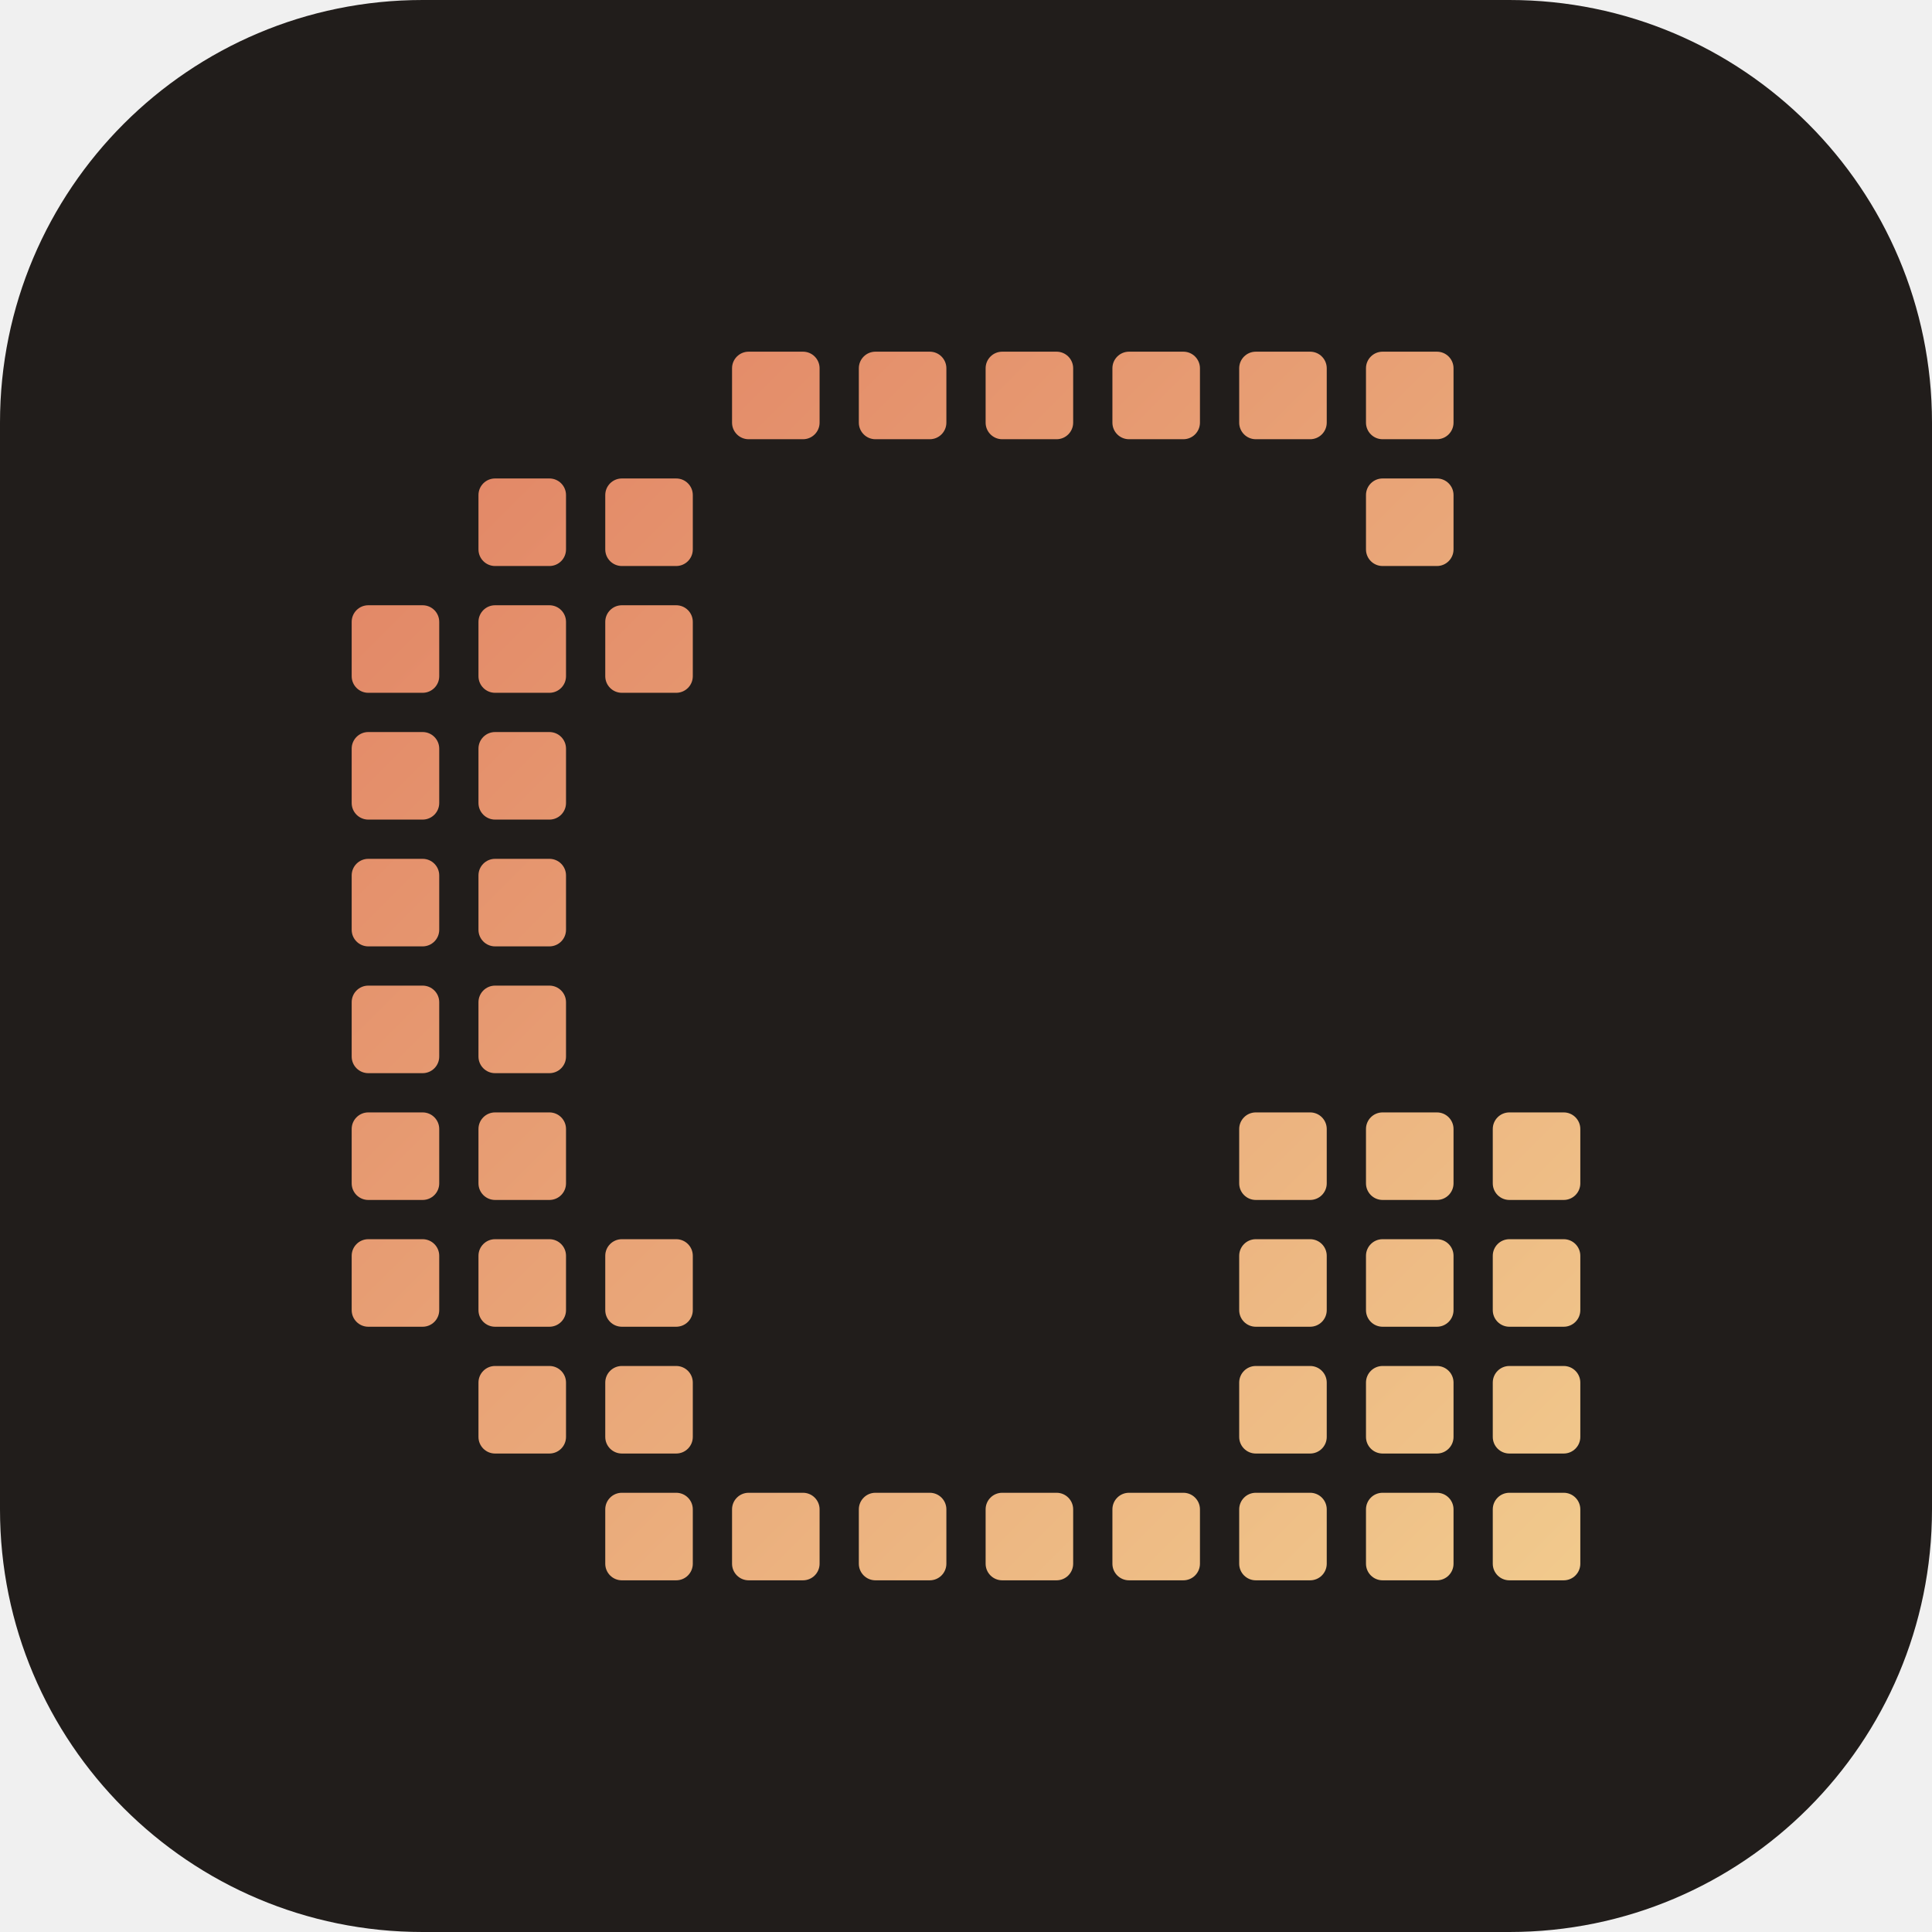
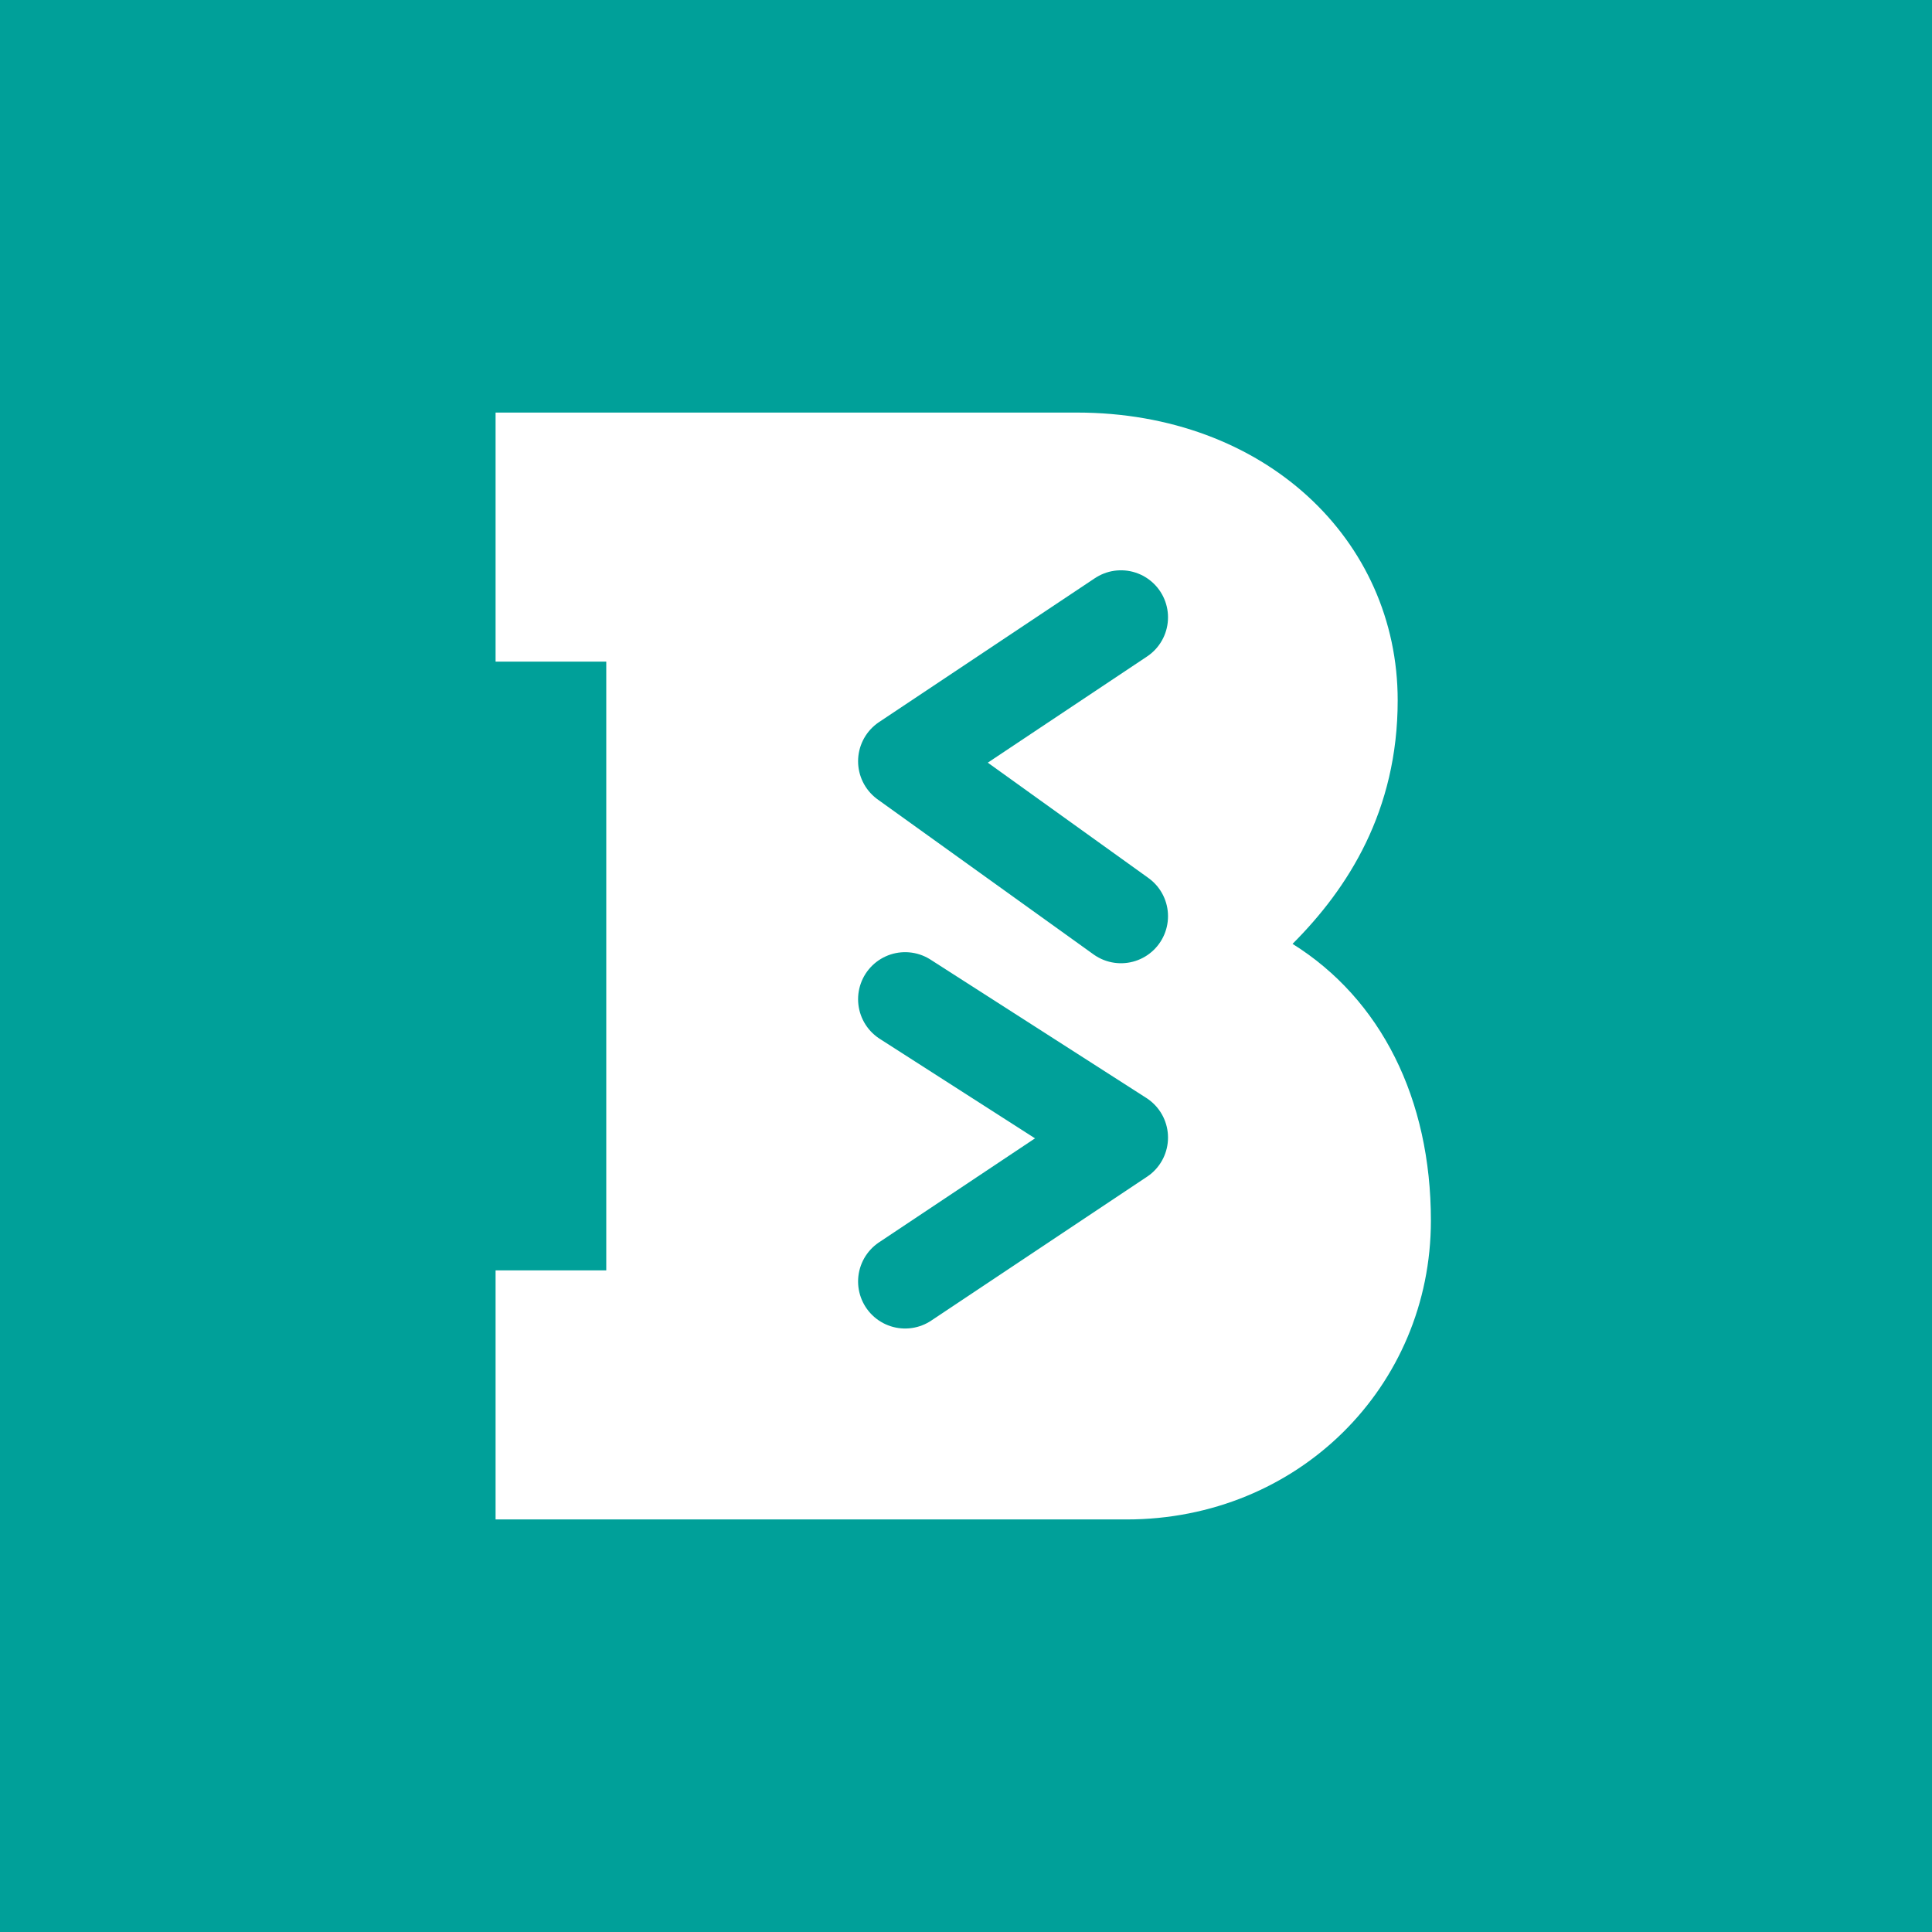
<svg xmlns="http://www.w3.org/2000/svg" viewBox="0 0 128 128" role="img" aria-label="Gateka">
-   <linearGradient id="gk" gradientUnits="userSpaceOnUse" x1="23" y1="23" x2="105" y2="105">
-     <stop offset="0" stop-color="#e18163" />
-     <stop offset="1" stop-color="#f1ca8d" />
-   </linearGradient>
-   <rect width="128" height="128" rx="28" fill="#211d1b" />
-   <g fill="url(#gk)">
-     <rect x="23.30" y="40.10" width="5.80" height="5.80" rx="1.10" />
-     <rect x="23.30" y="48.50" width="5.80" height="5.80" rx="1.10" />
-     <rect x="23.30" y="56.90" width="5.80" height="5.80" rx="1.10" />
-     <rect x="23.30" y="65.30" width="5.80" height="5.80" rx="1.10" />
-     <rect x="23.30" y="73.70" width="5.80" height="5.80" rx="1.10" />
-     <rect x="23.30" y="82.10" width="5.80" height="5.80" rx="1.10" />
-     <rect x="31.70" y="31.70" width="5.80" height="5.80" rx="1.10" />
-     <rect x="31.70" y="40.10" width="5.80" height="5.80" rx="1.10" />
-     <rect x="31.70" y="48.50" width="5.80" height="5.80" rx="1.10" />
-     <rect x="31.70" y="56.90" width="5.80" height="5.80" rx="1.10" />
-     <rect x="31.70" y="65.30" width="5.80" height="5.80" rx="1.10" />
-     <rect x="31.70" y="73.70" width="5.80" height="5.80" rx="1.10" />
-     <rect x="31.70" y="82.10" width="5.80" height="5.80" rx="1.10" />
-     <rect x="31.70" y="90.50" width="5.80" height="5.80" rx="1.10" />
-     <rect x="40.10" y="31.70" width="5.80" height="5.80" rx="1.10" />
-     <rect x="40.10" y="40.10" width="5.80" height="5.80" rx="1.10" />
-     <rect x="40.10" y="82.10" width="5.80" height="5.80" rx="1.10" />
-     <rect x="40.10" y="90.50" width="5.80" height="5.80" rx="1.10" />
-     <rect x="40.10" y="98.90" width="5.80" height="5.80" rx="1.10" />
-     <rect x="48.50" y="23.30" width="5.80" height="5.80" rx="1.10" />
-     <rect x="48.50" y="98.90" width="5.80" height="5.80" rx="1.10" />
-     <rect x="56.90" y="23.30" width="5.80" height="5.80" rx="1.10" />
-     <rect x="56.90" y="98.90" width="5.80" height="5.80" rx="1.10" />
-     <rect x="65.30" y="23.30" width="5.80" height="5.80" rx="1.10" />
-     <rect x="65.30" y="98.90" width="5.80" height="5.80" rx="1.10" />
-     <rect x="73.70" y="23.30" width="5.80" height="5.80" rx="1.10" />
-     <rect x="73.70" y="98.90" width="5.80" height="5.80" rx="1.10" />
-     <rect x="82.10" y="23.30" width="5.80" height="5.80" rx="1.10" />
-     <rect x="82.10" y="73.70" width="5.80" height="5.80" rx="1.10" />
-     <rect x="82.10" y="82.10" width="5.80" height="5.80" rx="1.10" />
-     <rect x="82.10" y="90.50" width="5.80" height="5.80" rx="1.10" />
-     <rect x="82.10" y="98.90" width="5.80" height="5.80" rx="1.10" />
-     <rect x="90.50" y="23.30" width="5.80" height="5.80" rx="1.10" />
-     <rect x="90.50" y="31.70" width="5.80" height="5.80" rx="1.10" />
-     <rect x="90.50" y="73.70" width="5.80" height="5.80" rx="1.10" />
-     <rect x="90.50" y="82.10" width="5.80" height="5.80" rx="1.10" />
-     <rect x="90.50" y="90.50" width="5.80" height="5.80" rx="1.10" />
-     <rect x="90.50" y="98.90" width="5.80" height="5.80" rx="1.10" />
-     <rect x="98.90" y="73.70" width="5.80" height="5.80" rx="1.10" />
-     <rect x="98.90" y="82.10" width="5.80" height="5.80" rx="1.10" />
-     <rect x="98.90" y="90.50" width="5.80" height="5.80" rx="1.10" />
-     <rect x="98.90" y="98.90" width="5.80" height="5.80" rx="1.10" />
+   <rect width="128" height="128" fill="#00a099" />
+   <g transform="translate(20 20) scale(3.6667)">
+     <mask id="chevrons">
+       <rect width="24" height="24" fill="#fff" />
+       <path d="M14.8 5.7 10.9 8.3 14.8 11.1M10.9 12.6 14.8 15.1 10.9 17.7" fill="none" stroke="#000" stroke-width="1.7" stroke-linecap="round" stroke-linejoin="round" />
+     </mask>
+     <path mask="url(#chevrons)" fill="#ffffff" d="M3.5 2H14C17.4 2 19.8 4.3 19.8 7.2 19.8 9.2 18.9 10.6 17.9 11.6 19.5 12.6 20.4 14.4 20.4 16.6 20.4 19.6 18 22 14.9 22H3.5V17.5H5.5V6.5H3.5Z" />
  </g>
</svg>
